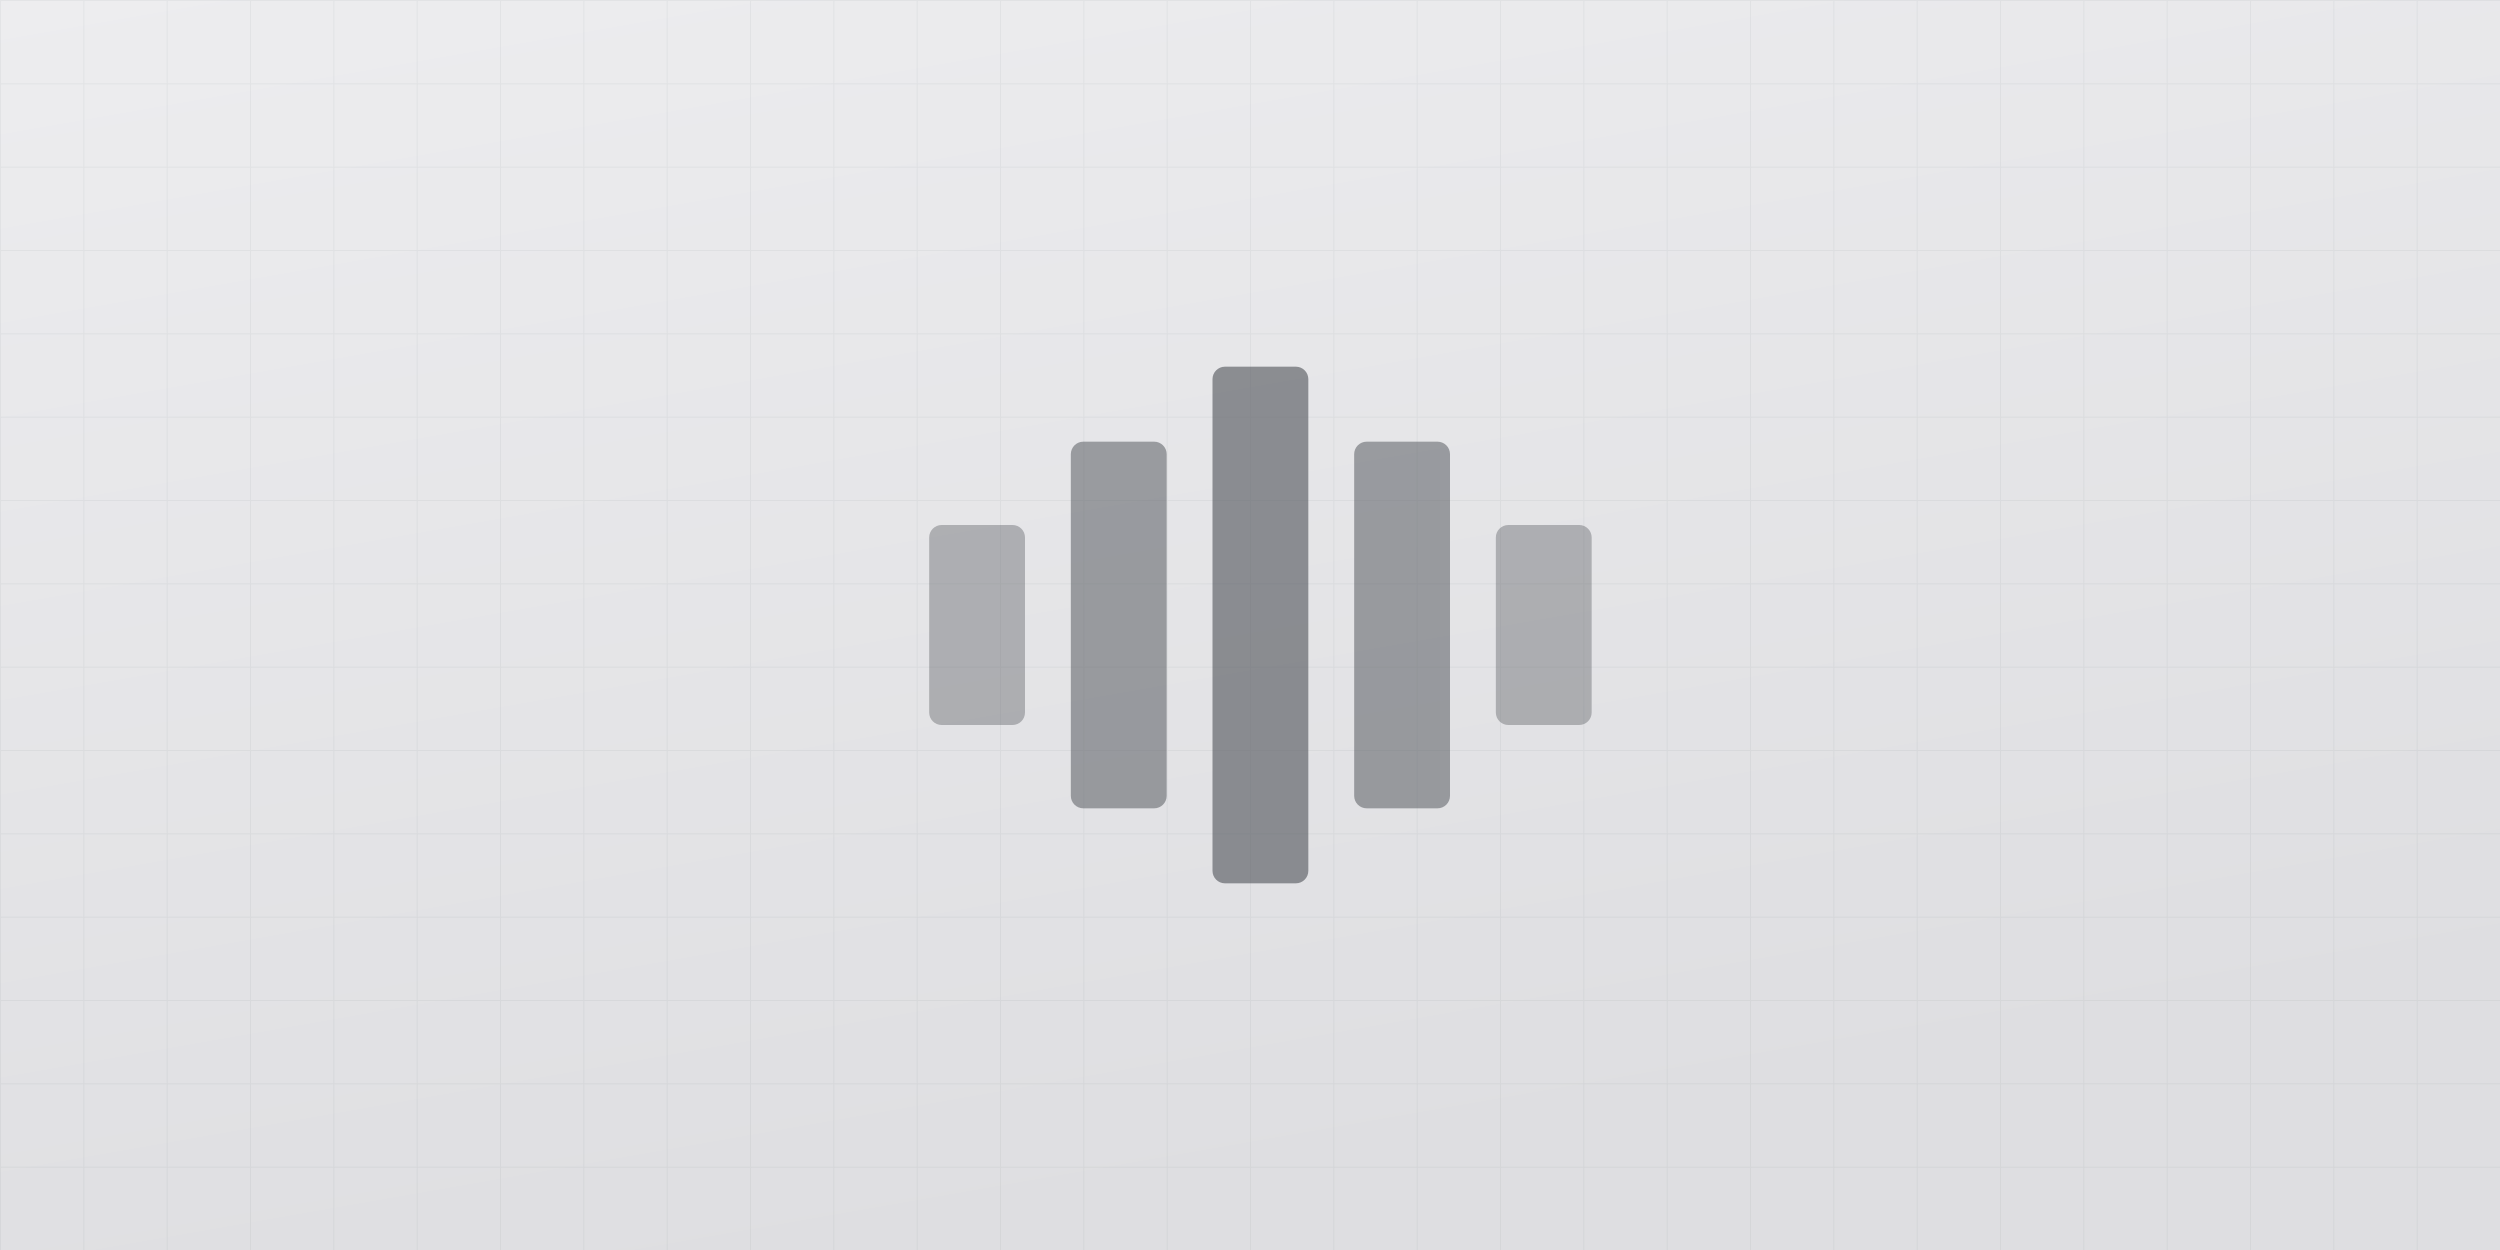
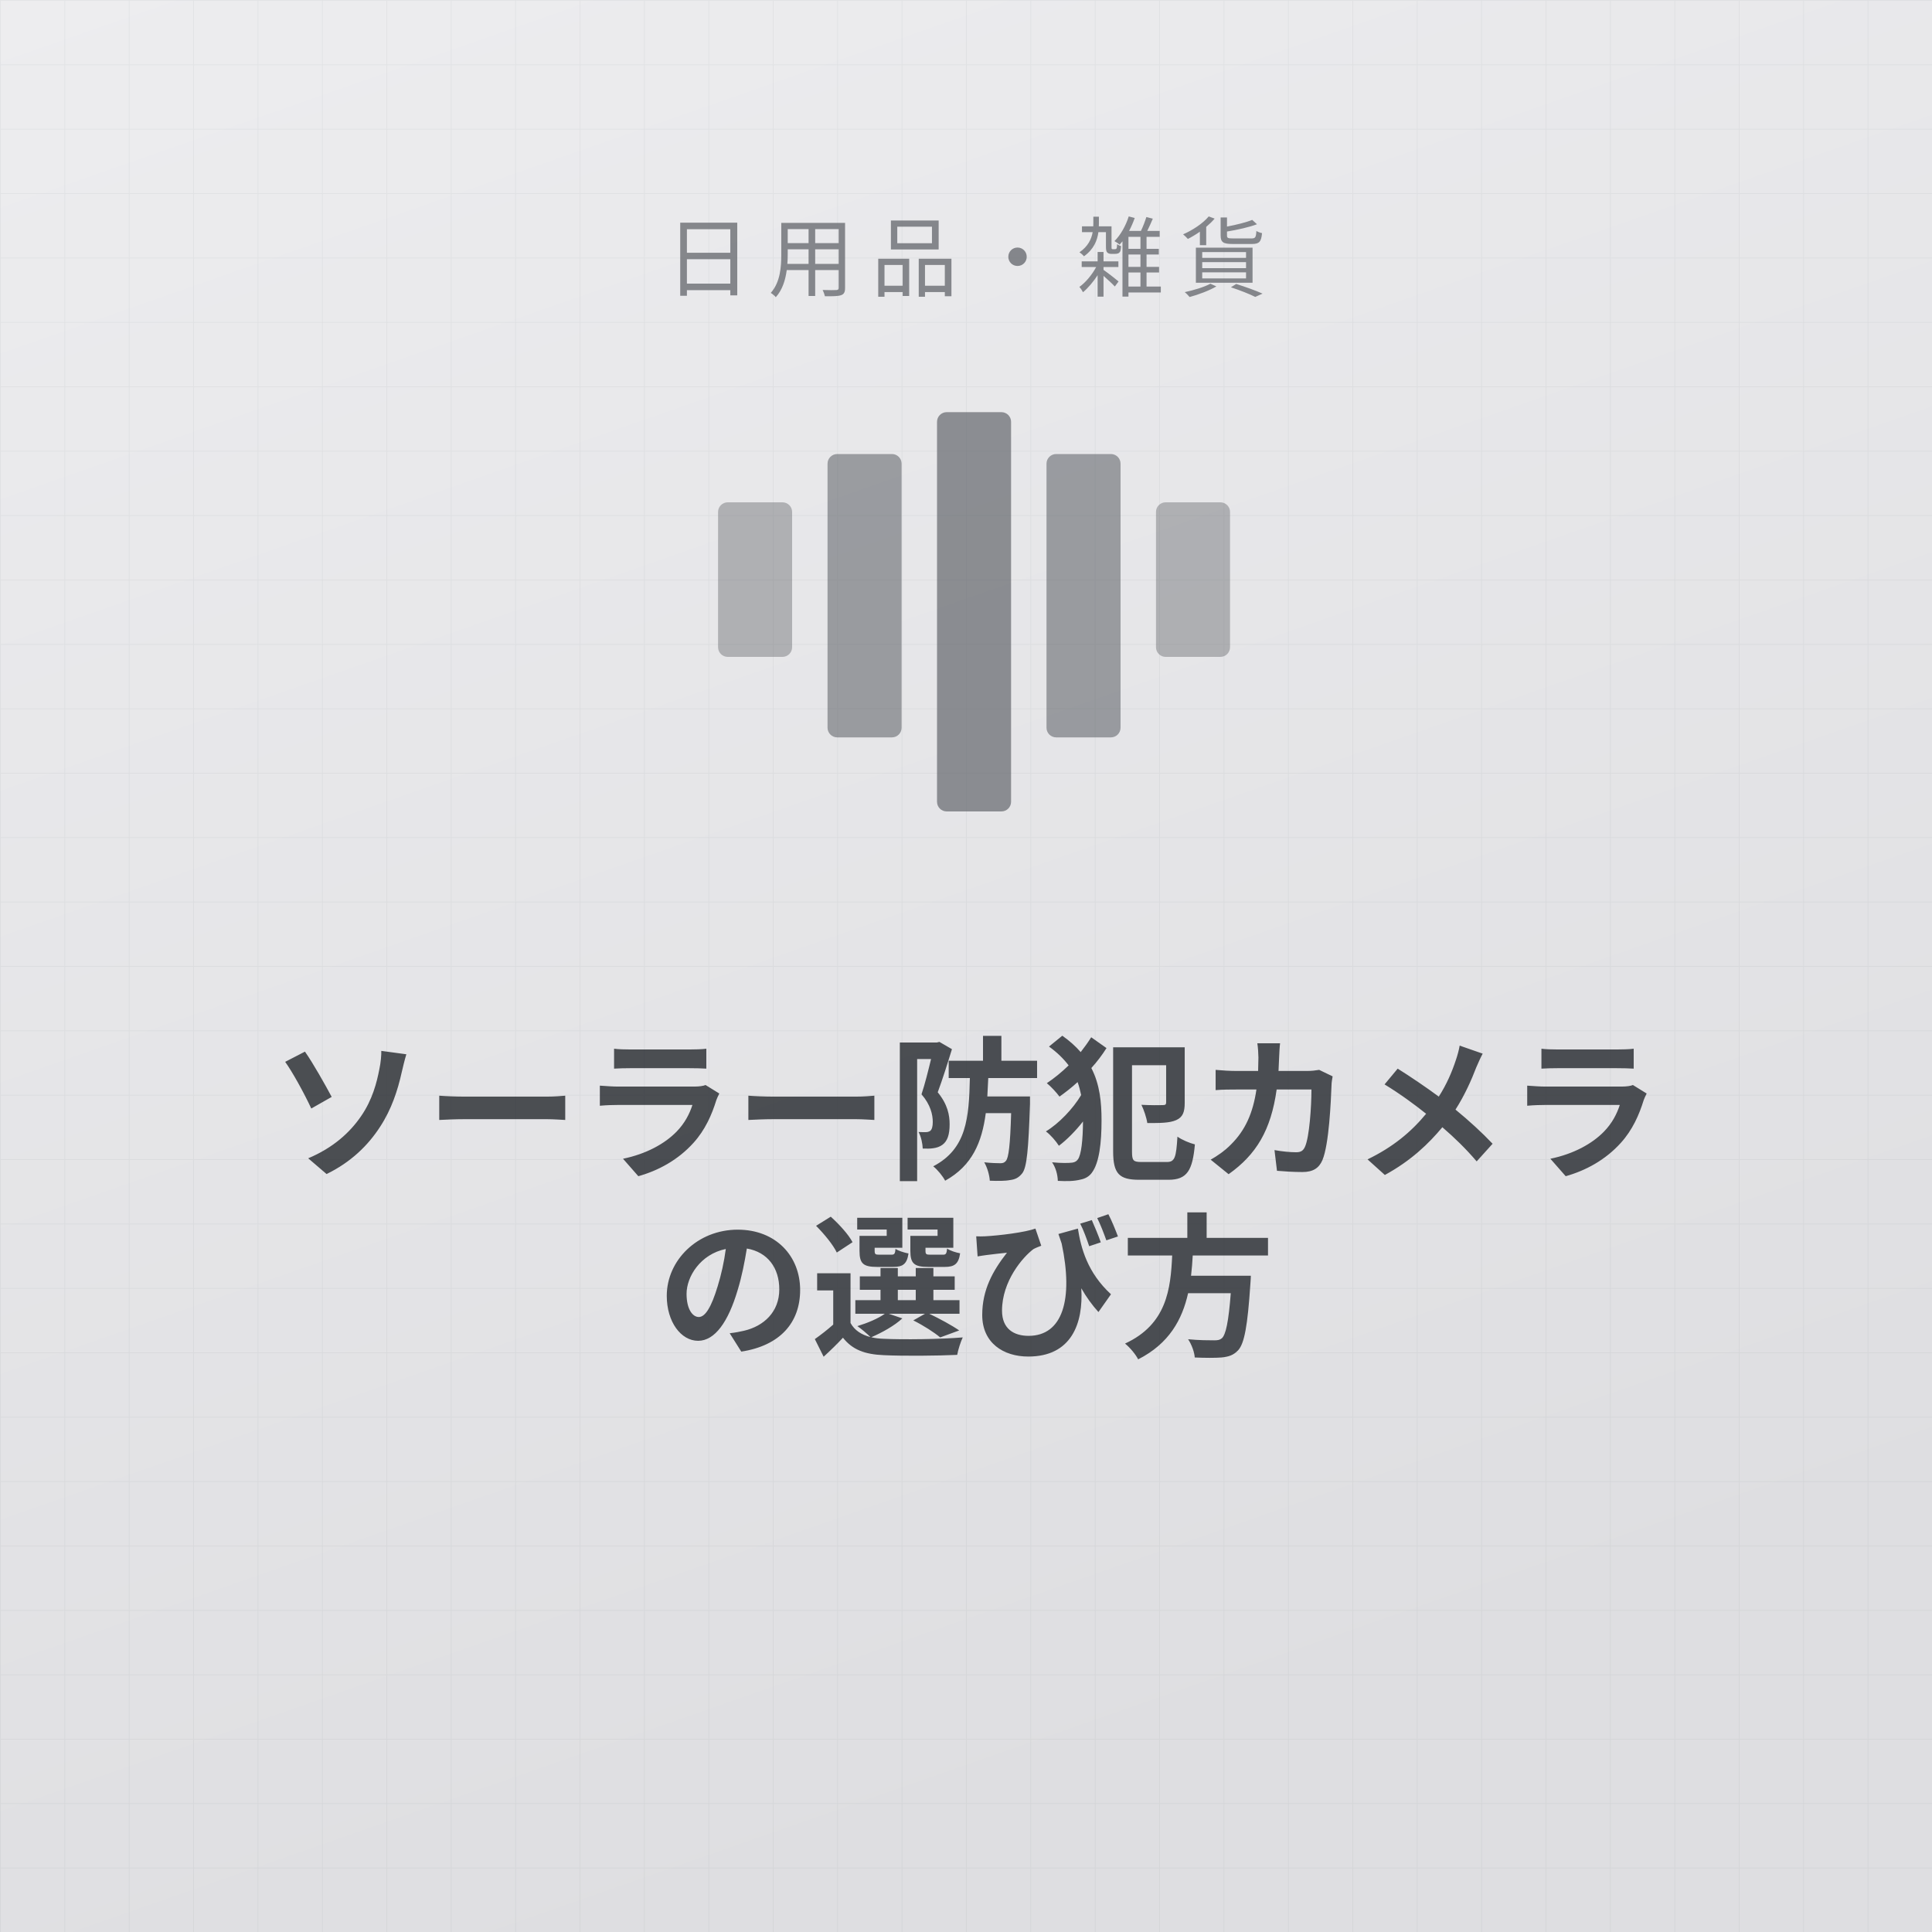
- <svg xmlns="http://www.w3.org/2000/svg" width="1200" height="600" viewBox="0 0 1200 600" role="presentation" aria-hidden="true">
+ <svg xmlns="http://www.w3.org/2000/svg" width="1200" height="1200" viewBox="0 0 1200 1200" role="img" aria-label="ソーラー防犯カメラの選び方">
  <defs>
    <linearGradient id="shade" x1="0" y1="0" x2="0.35" y2="1">
      <stop offset="0%" stop-color="#EDEDEF" />
      <stop offset="100%" stop-color="#DEDEE1" />
    </linearGradient>
    <pattern id="grid" width="40" height="40" patternUnits="userSpaceOnUse">
      <path d="M40 0 L0 0 0 40" fill="none" stroke="#25282D" stroke-opacity=".05" stroke-width="1" />
    </pattern>
  </defs>
-   <rect width="1200" height="600" fill="url(#shade)" />
-   <rect width="1200" height="600" fill="url(#grid)" />
-   <rect x="446" y="252" width="46" height="96" rx="6" fill="#5A5D63" fill-opacity=".40" />
-   <rect x="514" y="212" width="46" height="176" rx="6" fill="#5A5D63" fill-opacity=".55" />
-   <rect x="582" y="176" width="46" height="248" rx="6" fill="#5A5D63" fill-opacity=".65" />
-   <rect x="650" y="212" width="46" height="176" rx="6" fill="#5A5D63" fill-opacity=".55" />
-   <rect x="718" y="252" width="46" height="96" rx="6" fill="#5A5D63" fill-opacity=".40" />
+   <rect width="1200" height="1200" fill="url(#shade)" />
+   <rect width="1200" height="1200" fill="url(#grid)" />
+   <rect x="446" y="312" width="46" height="96" rx="6" fill="#5A5D63" fill-opacity=".40" />
+   <rect x="514" y="282" width="46" height="176" rx="6" fill="#5A5D63" fill-opacity=".55" />
+   <rect x="582" y="256" width="46" height="248" rx="6" fill="#5A5D63" fill-opacity=".65" />
+   <rect x="650" y="282" width="46" height="176" rx="6" fill="#5A5D63" fill-opacity=".55" />
+   <rect x="718" y="312" width="46" height="96" rx="6" fill="#5A5D63" fill-opacity=".40" />
+   <text x="600" y="180" text-anchor="middle" font-family="&quot;Hiragino Sans&quot;, &quot;Noto Sans JP&quot;, &quot;Yu Gothic&quot;, sans-serif" font-size="54" letter-spacing="10" fill="#5A5D63" fill-opacity=".70">日用品・雑貨</text>
+   <text x="600" y="725" text-anchor="middle" font-family="&quot;Hiragino Sans&quot;, &quot;Noto Sans JP&quot;, &quot;Yu Gothic&quot;, sans-serif" font-size="96" font-weight="700" fill="#25282D" fill-opacity=".80">ソーラー防犯カメラ</text>
+   <text x="600" y="835" text-anchor="middle" font-family="&quot;Hiragino Sans&quot;, &quot;Noto Sans JP&quot;, &quot;Yu Gothic&quot;, sans-serif" font-size="96" font-weight="700" fill="#25282D" fill-opacity=".80">の選び方</text>
</svg>
